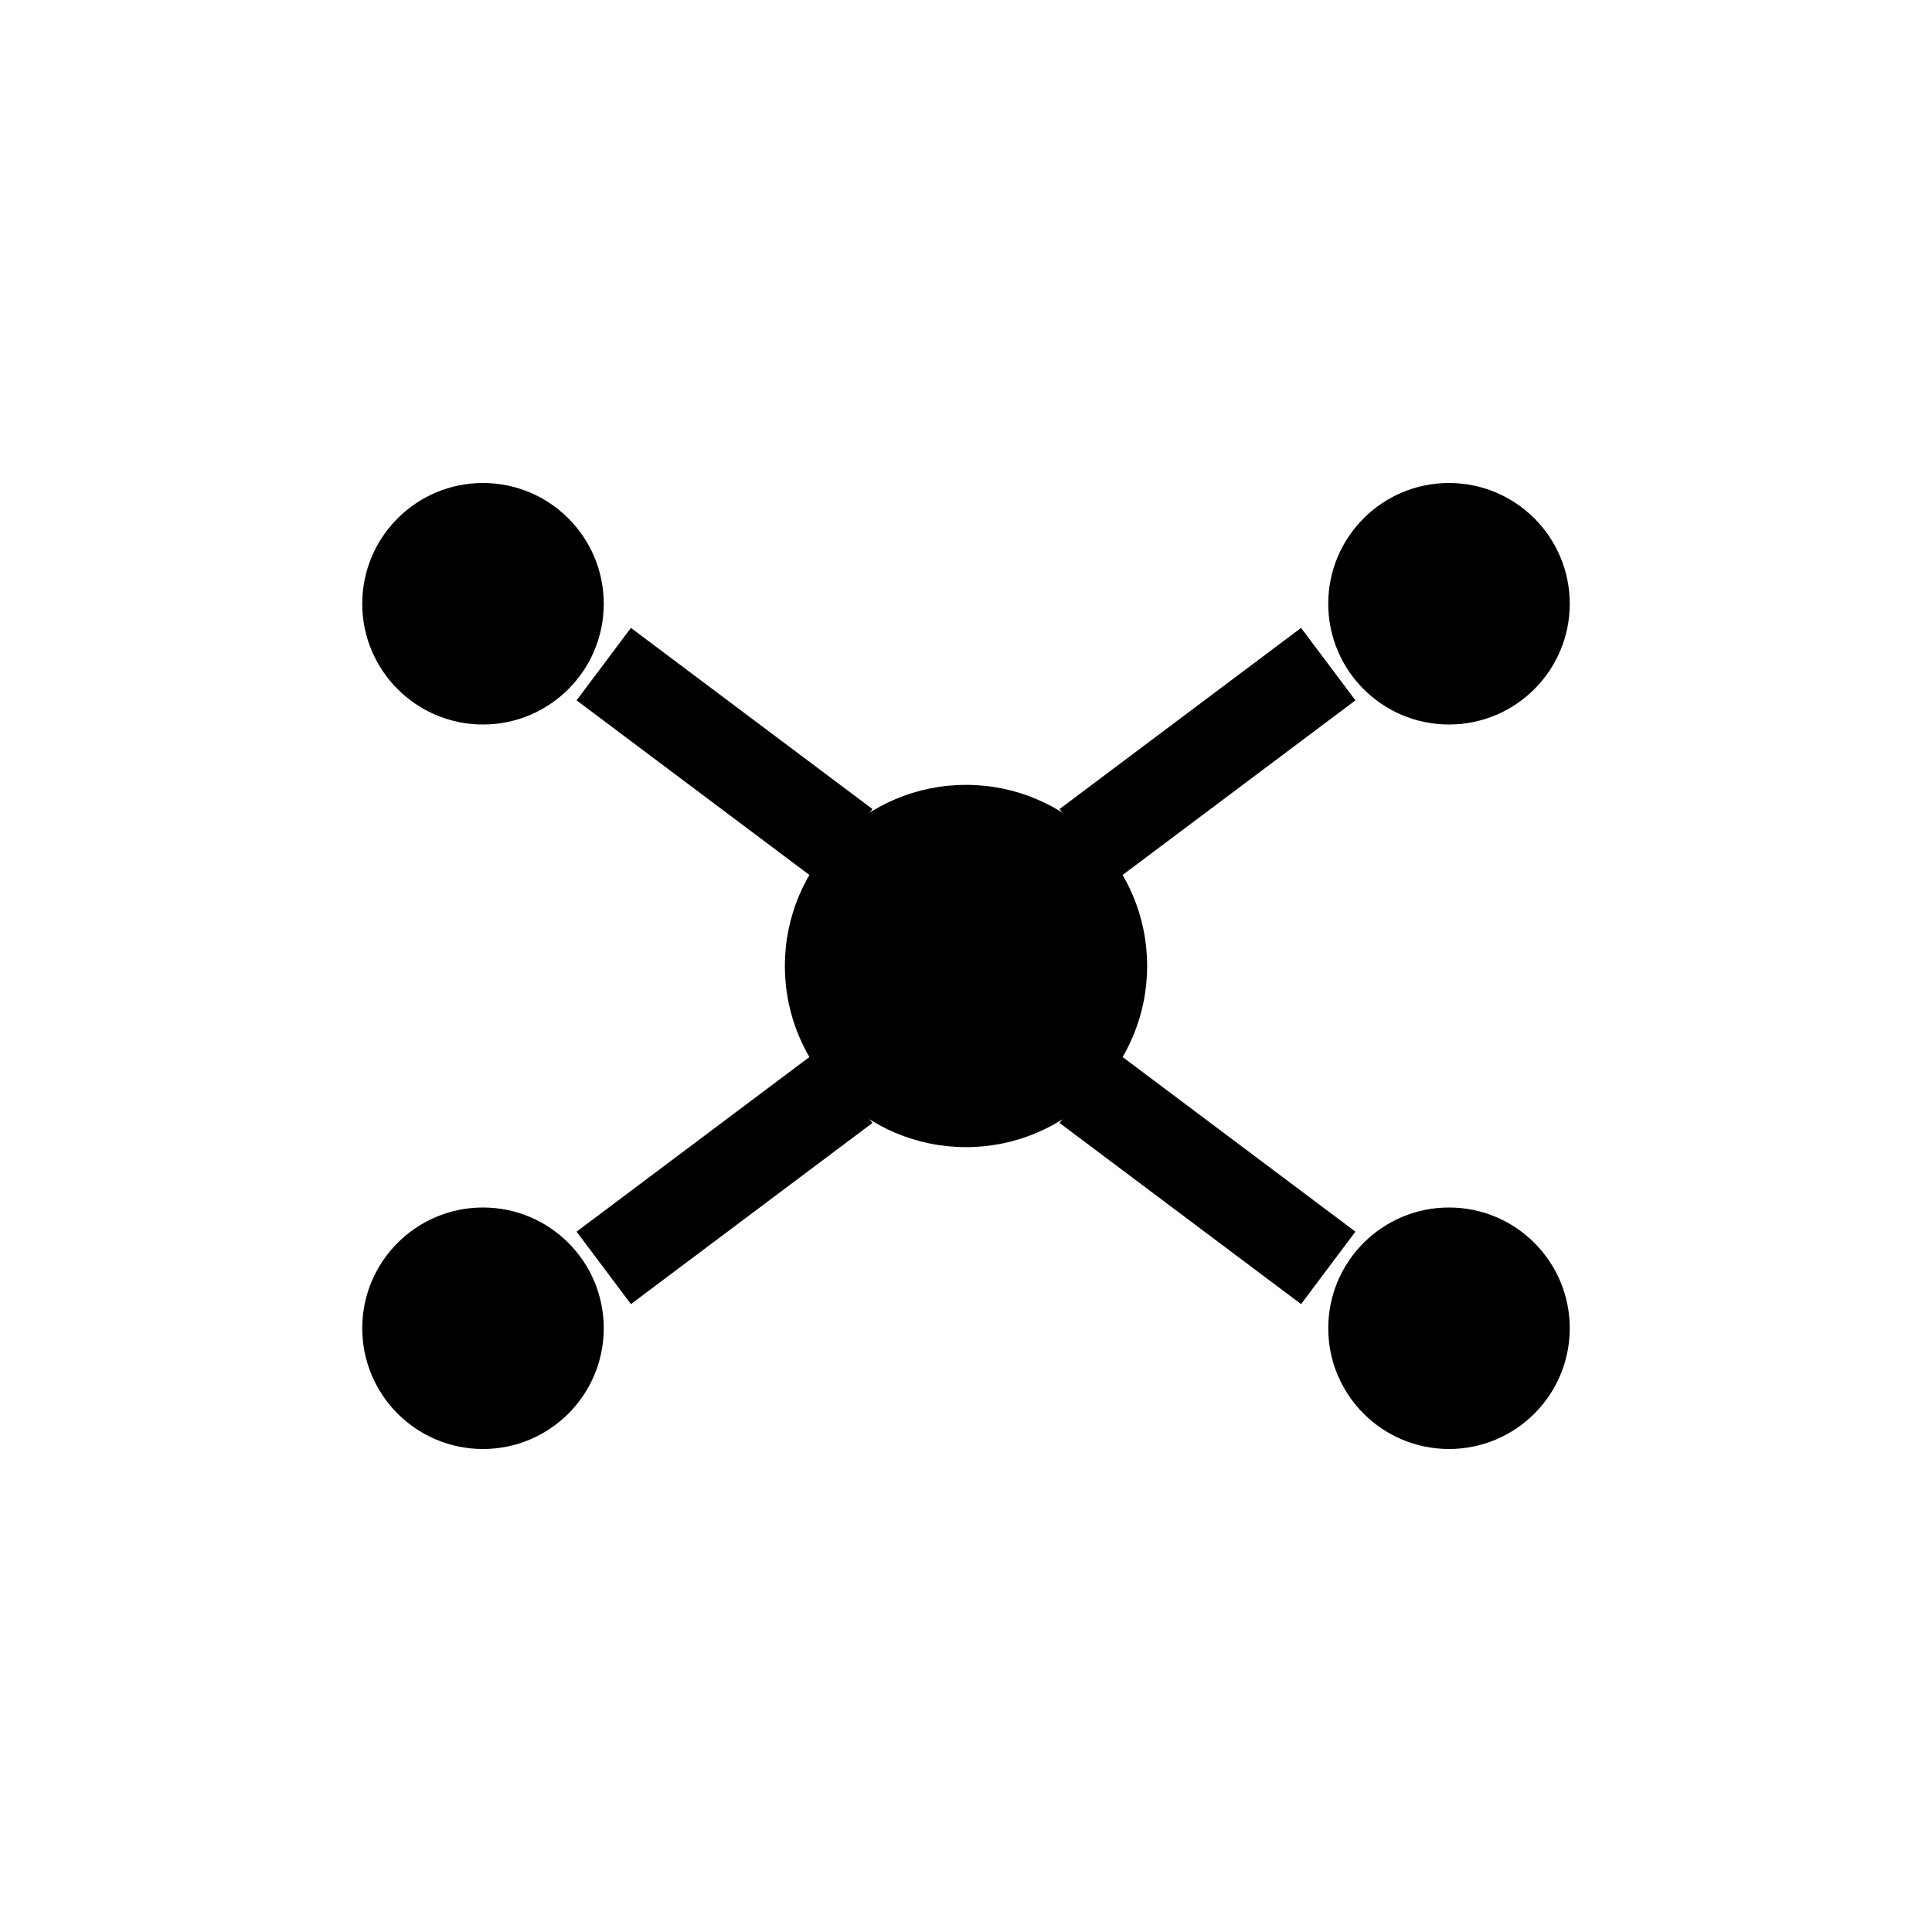
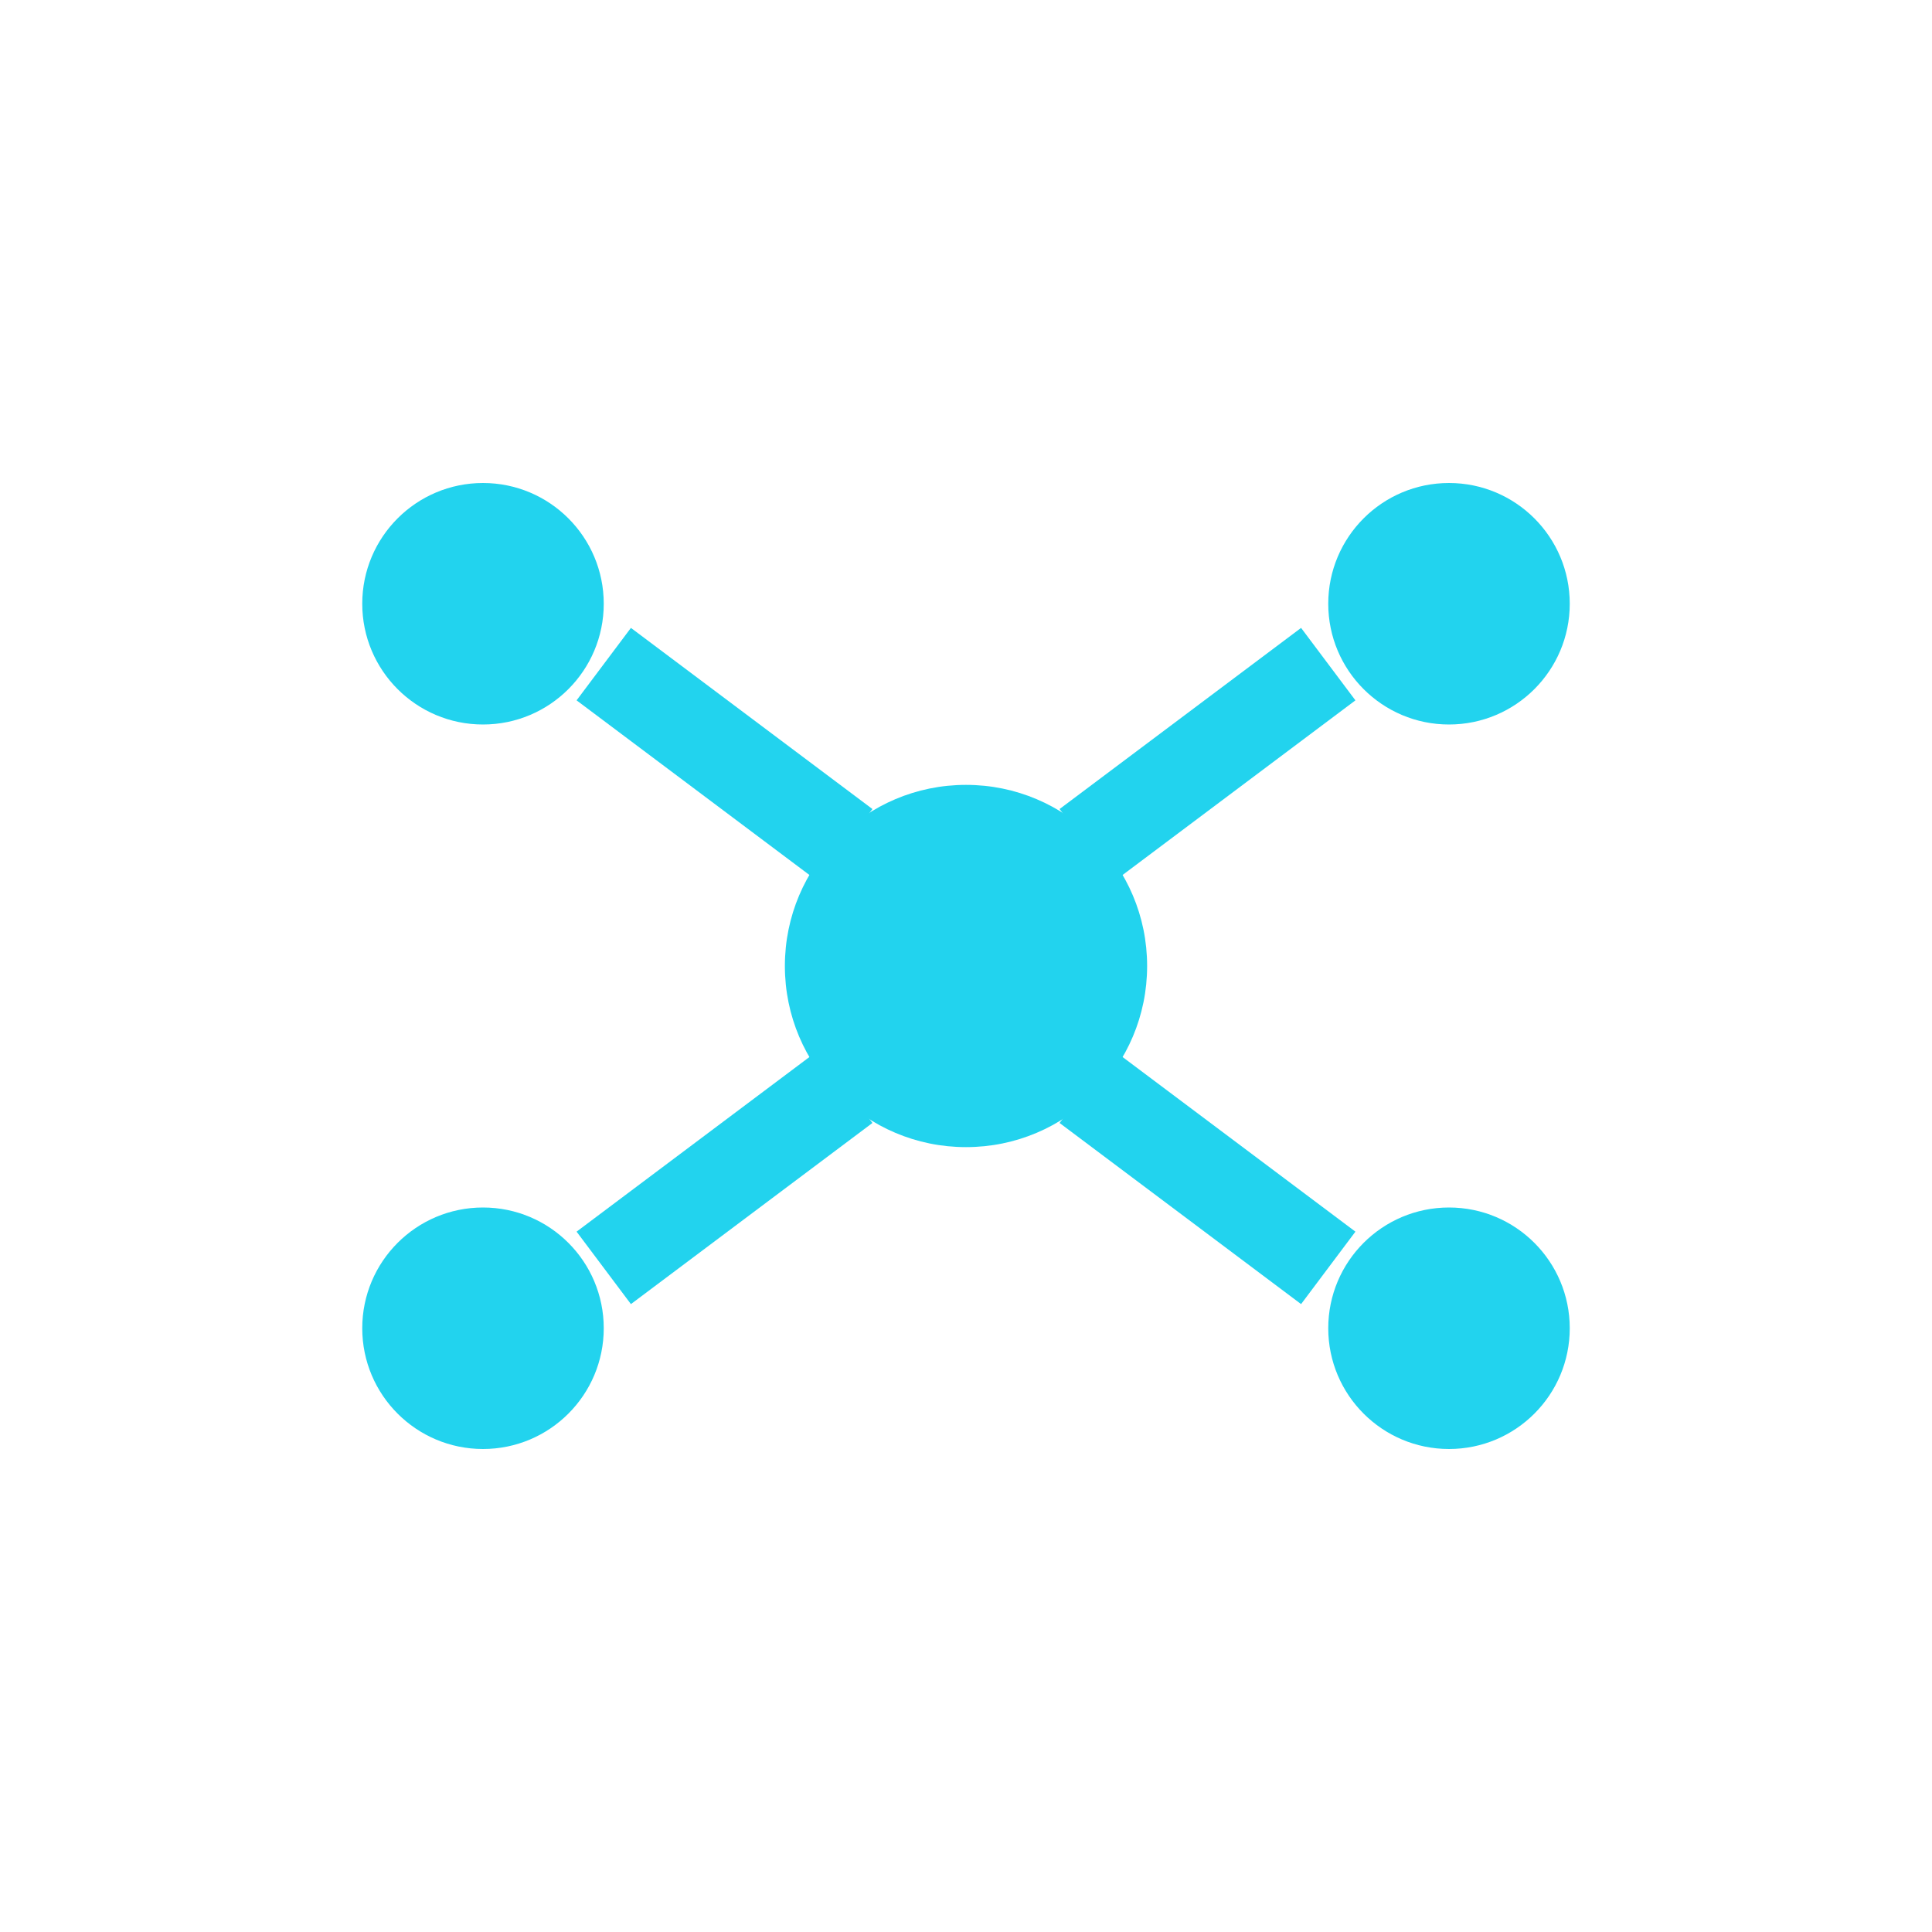
- <svg xmlns="http://www.w3.org/2000/svg" width="32" height="32" viewBox="0 0 32 32" fill="none">
+ <svg xmlns="http://www.w3.org/2000/svg" width="32" height="32" viewBox="0 0 32 32" fill="none" color="#22D3EE">
  <circle cx="16" cy="16" r="3" fill="currentColor" />
  <circle cx="8" cy="10" r="2" fill="currentColor" />
  <circle cx="24" cy="10" r="2" fill="currentColor" />
  <circle cx="8" cy="22" r="2" fill="currentColor" />
  <circle cx="24" cy="22" r="2" fill="currentColor" />
  <path d="M10 11l4 3M22 11l-4 3M10 21l4-3M22 21l-4-3" stroke="currentColor" stroke-width="1.5" />
</svg>
